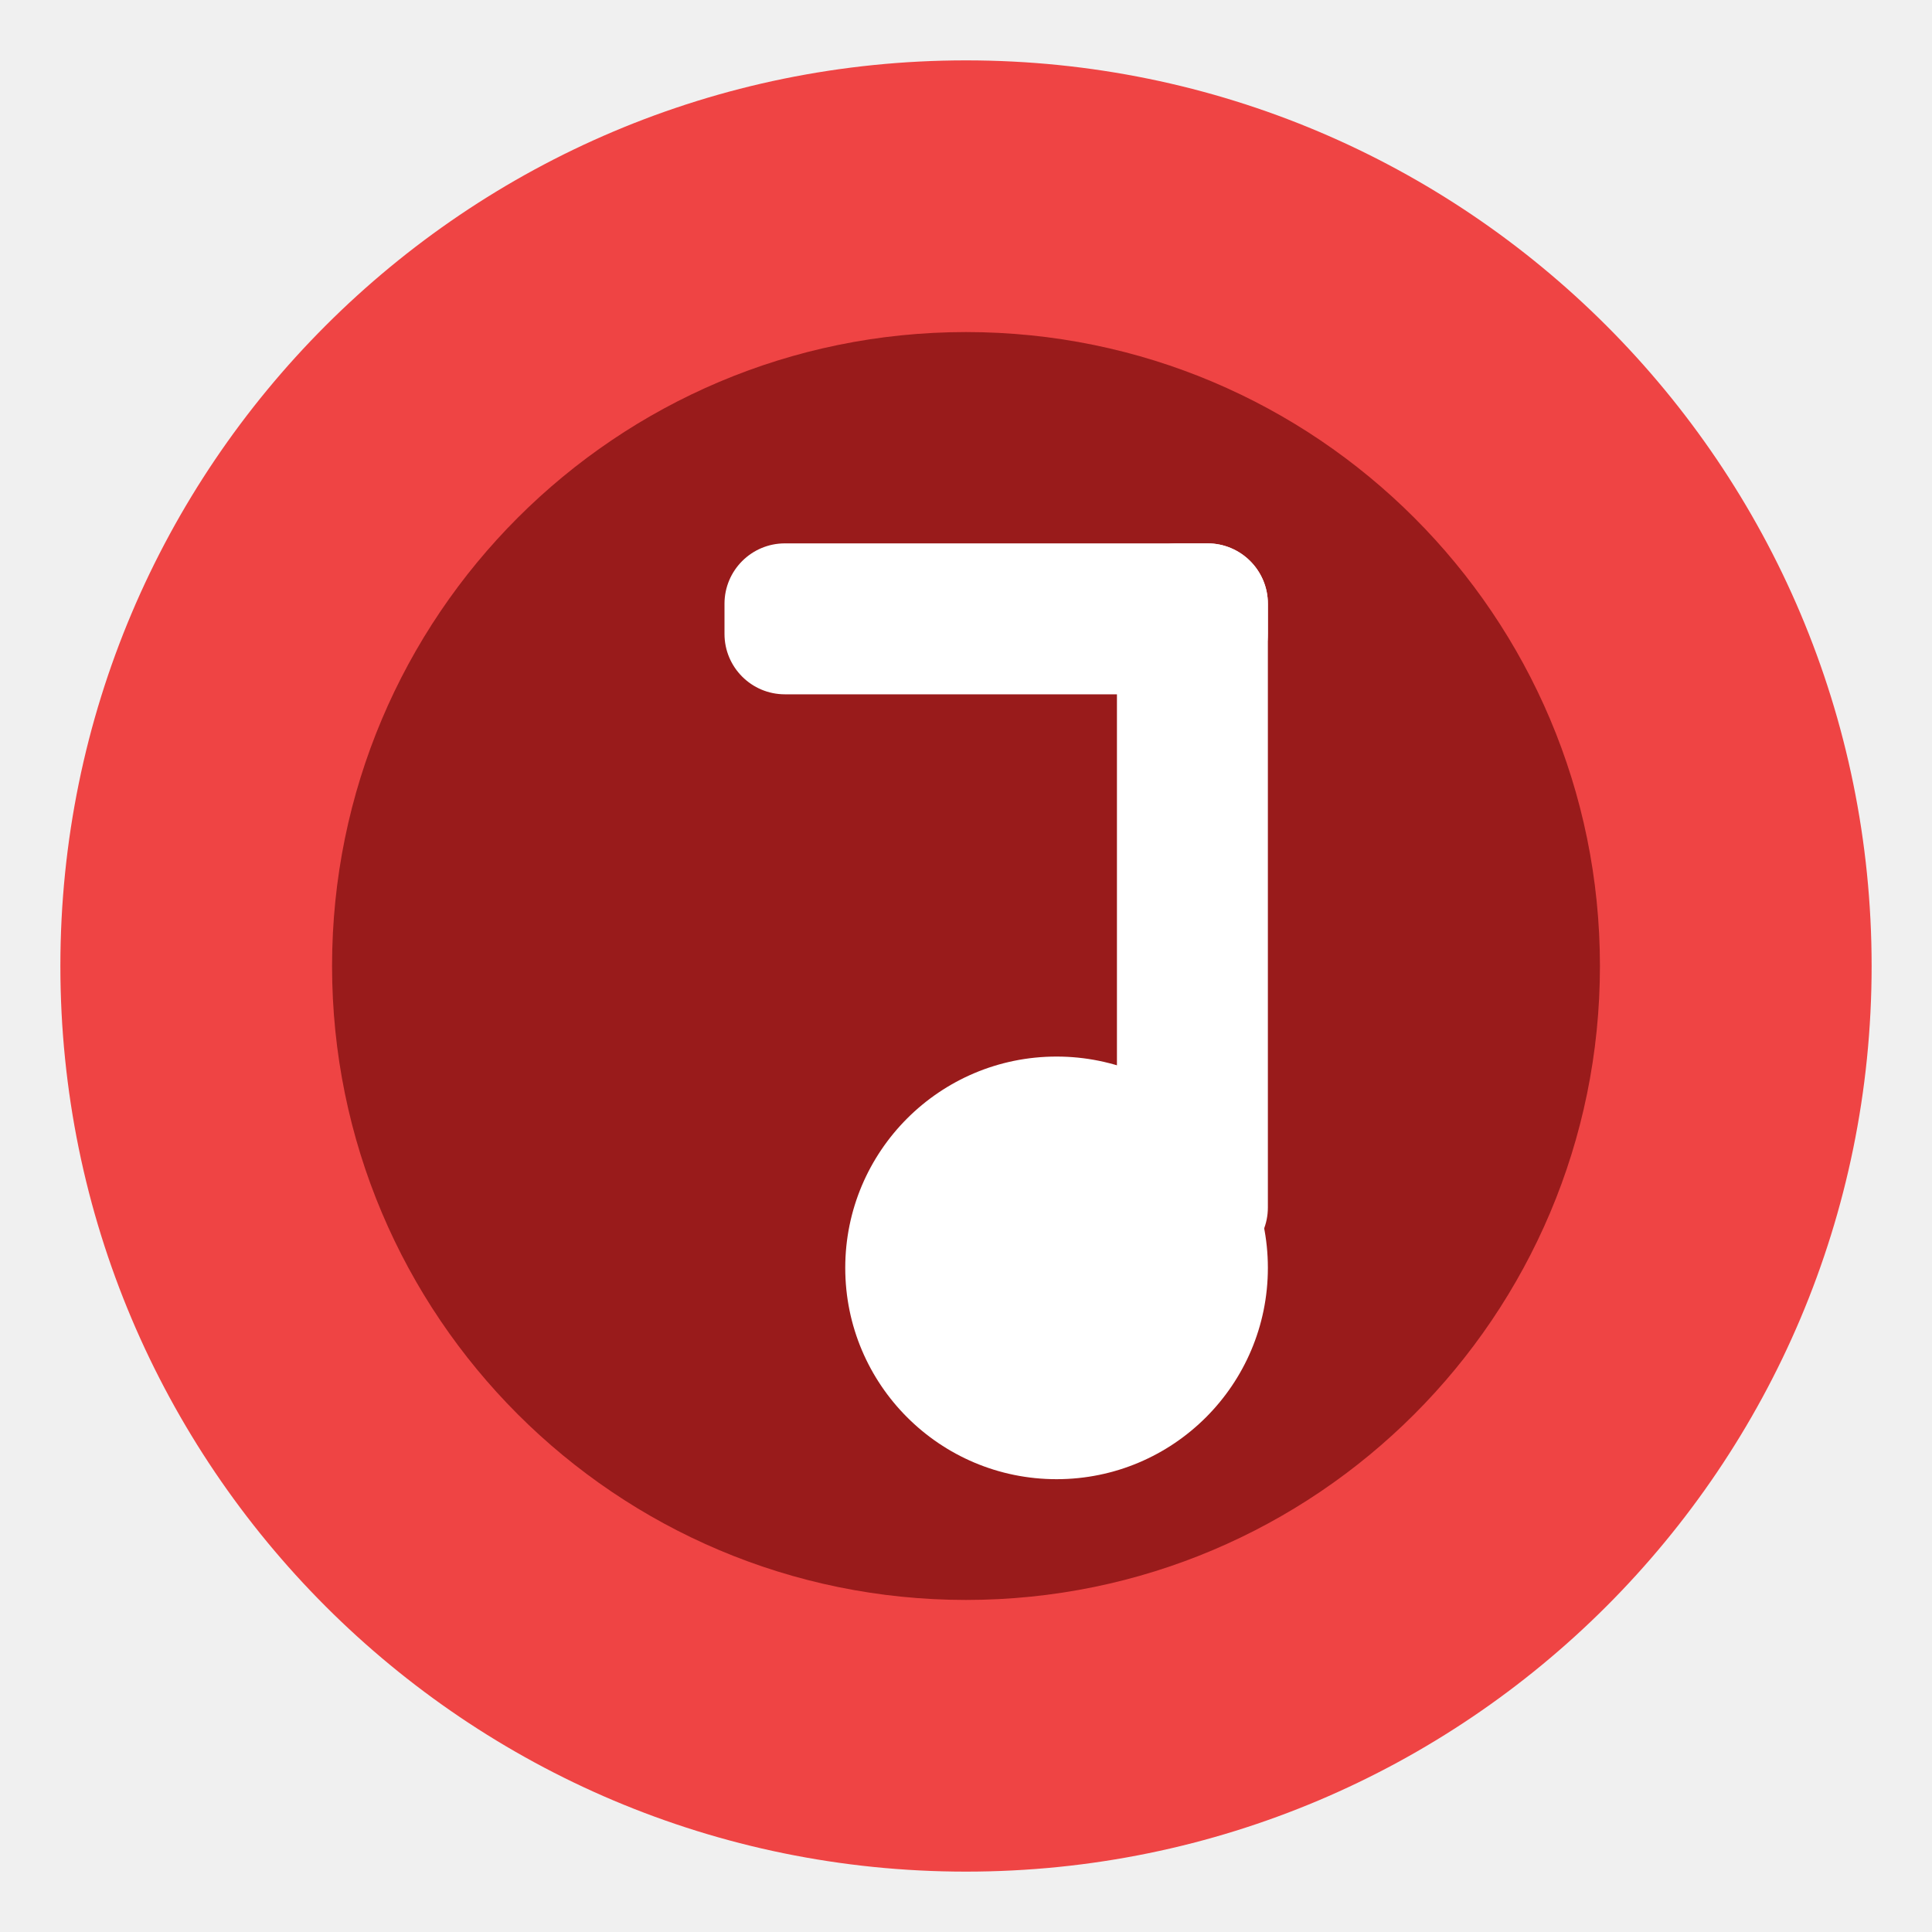
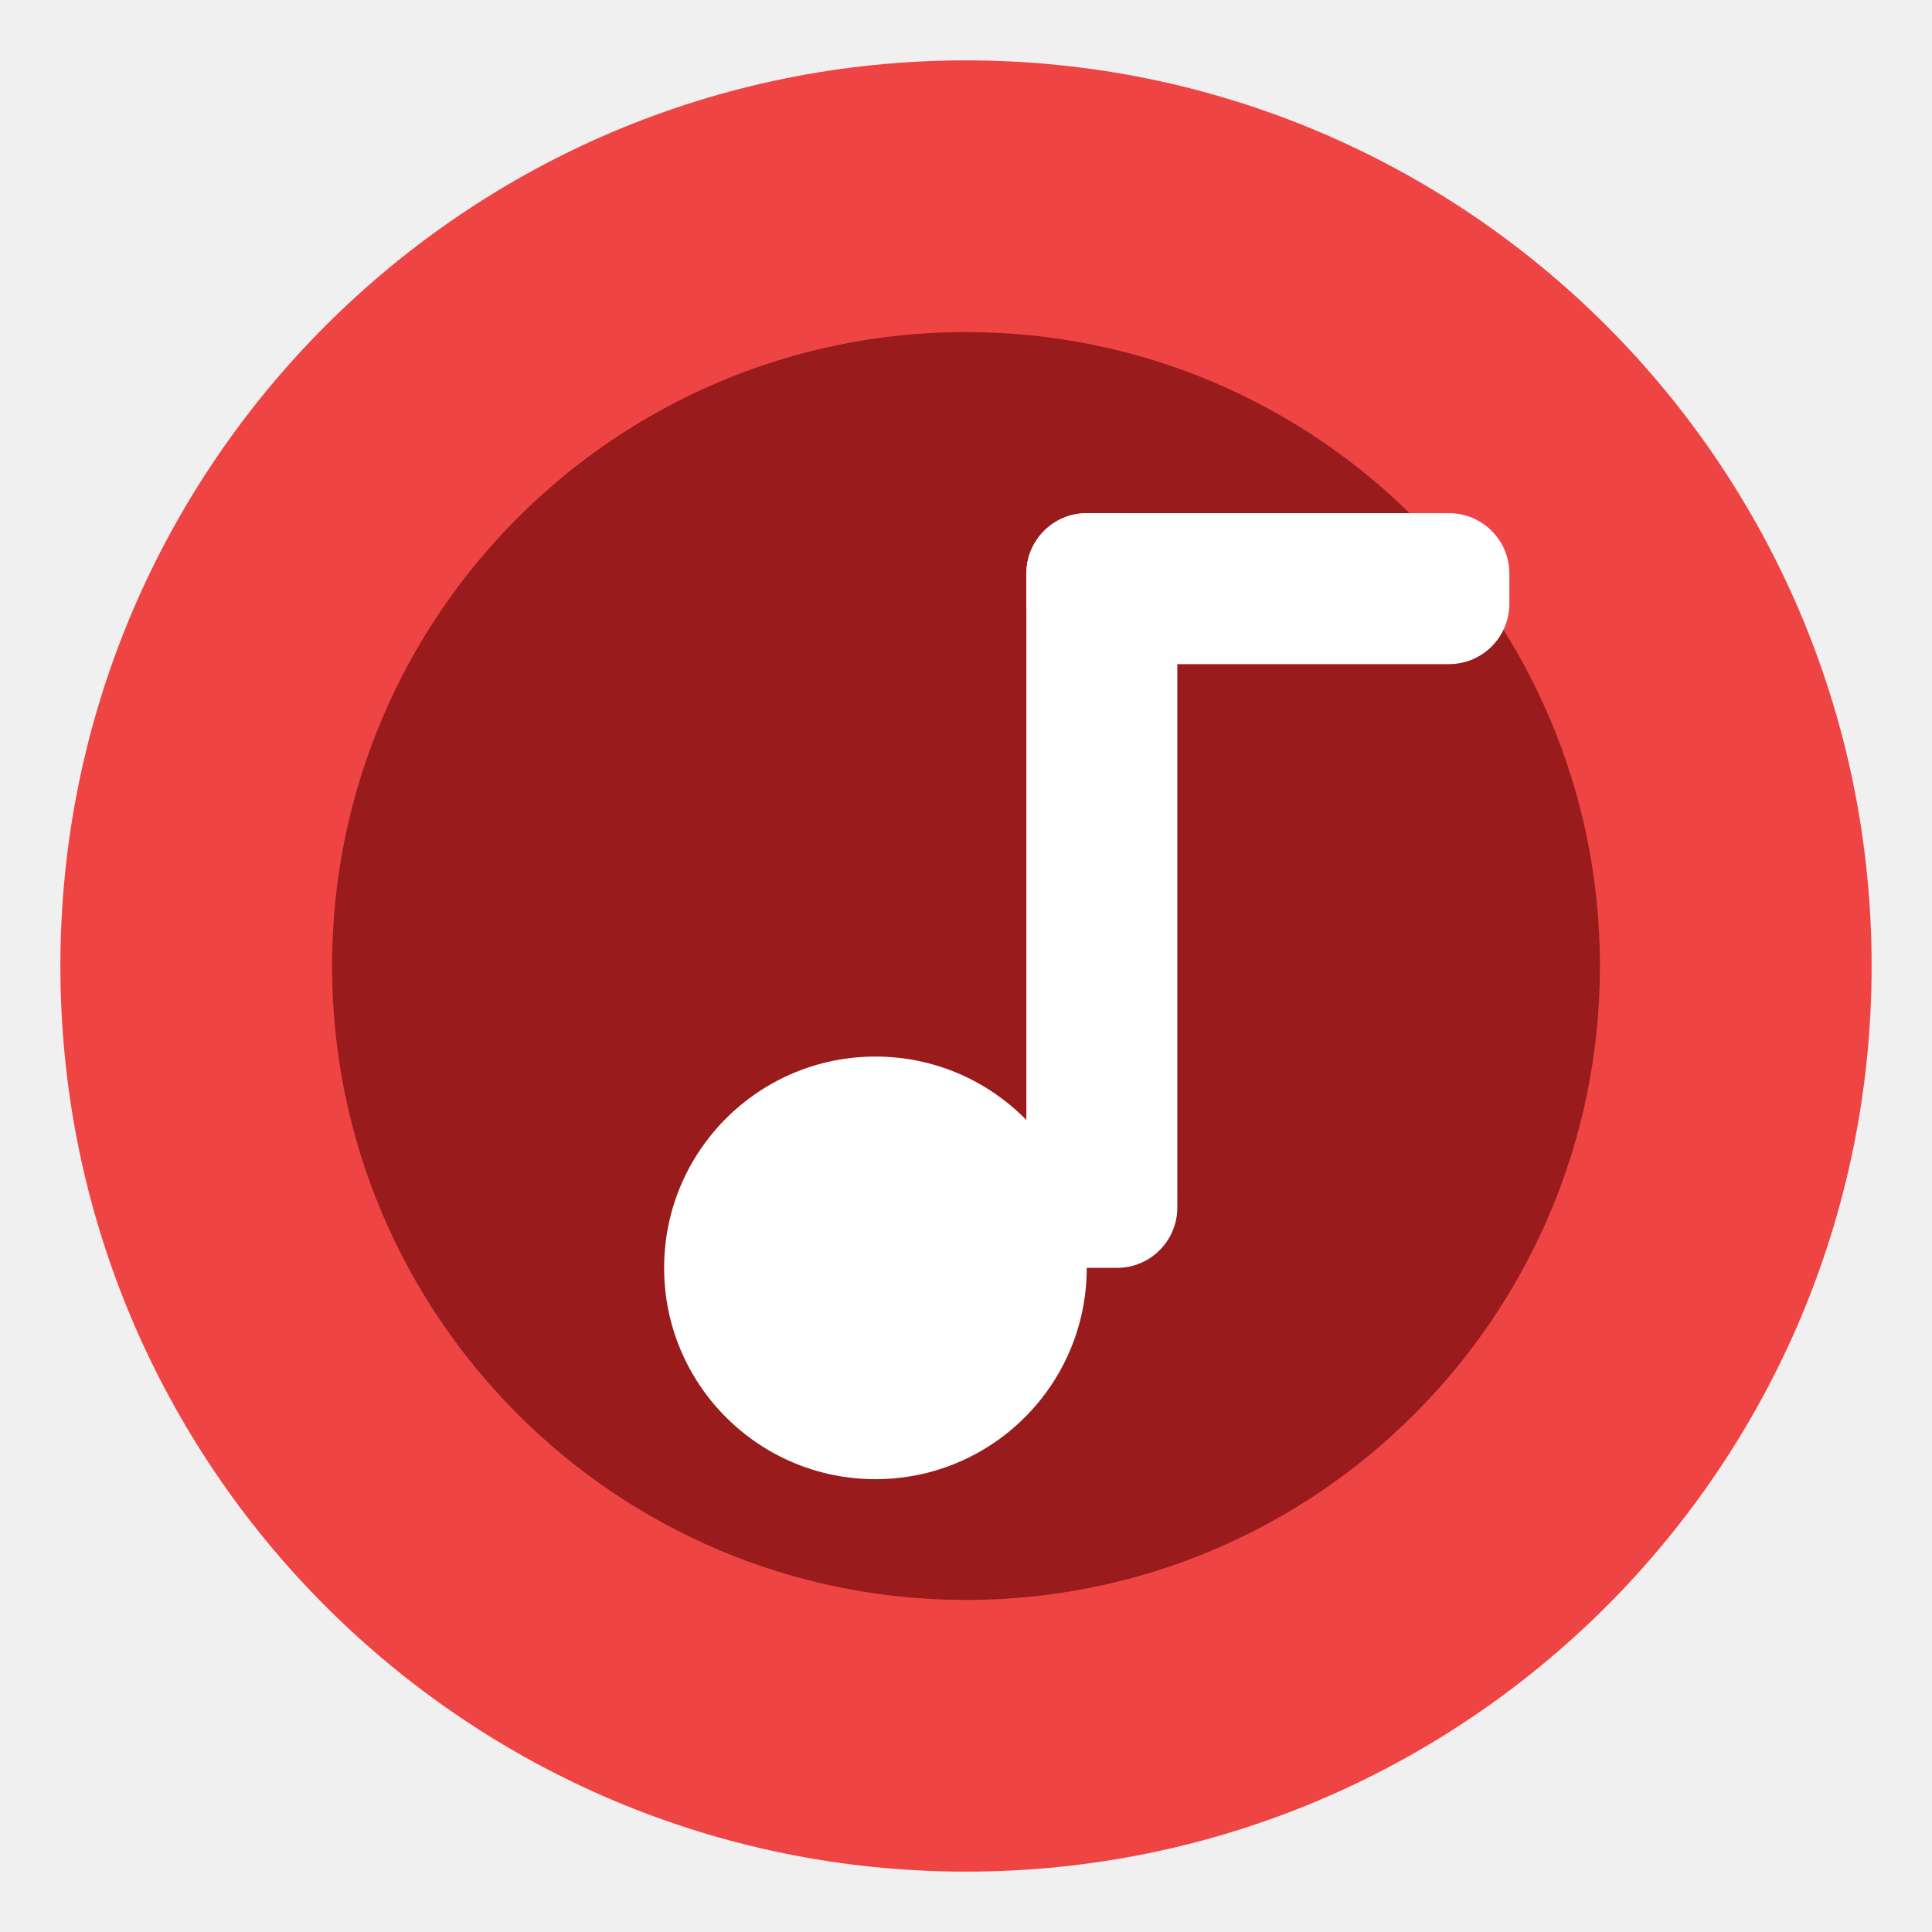
<svg xmlns="http://www.w3.org/2000/svg" viewBox="0 0 64 64">
  <circle cx="32" cy="32" r="30" fill="#ef4444" />
  <circle cx="32" cy="32" r="21" fill="#991b1b" />
-   <rect x="24" y="18" width="18" height="5" rx="2" fill="#fff" />
-   <rect x="37" y="18" width="5" height="24" rx="2" fill="#fff" />
-   <circle cx="35" cy="42" r="7" fill="#fff" />
+   <rect x="34" y="17" width="16" height="5" rx="2" fill="#fff" />
+   <rect x="34" y="17" width="5" height="25" rx="2" fill="#fff" />
+   <circle cx="29" cy="42" r="7" fill="#fff" />
</svg>
